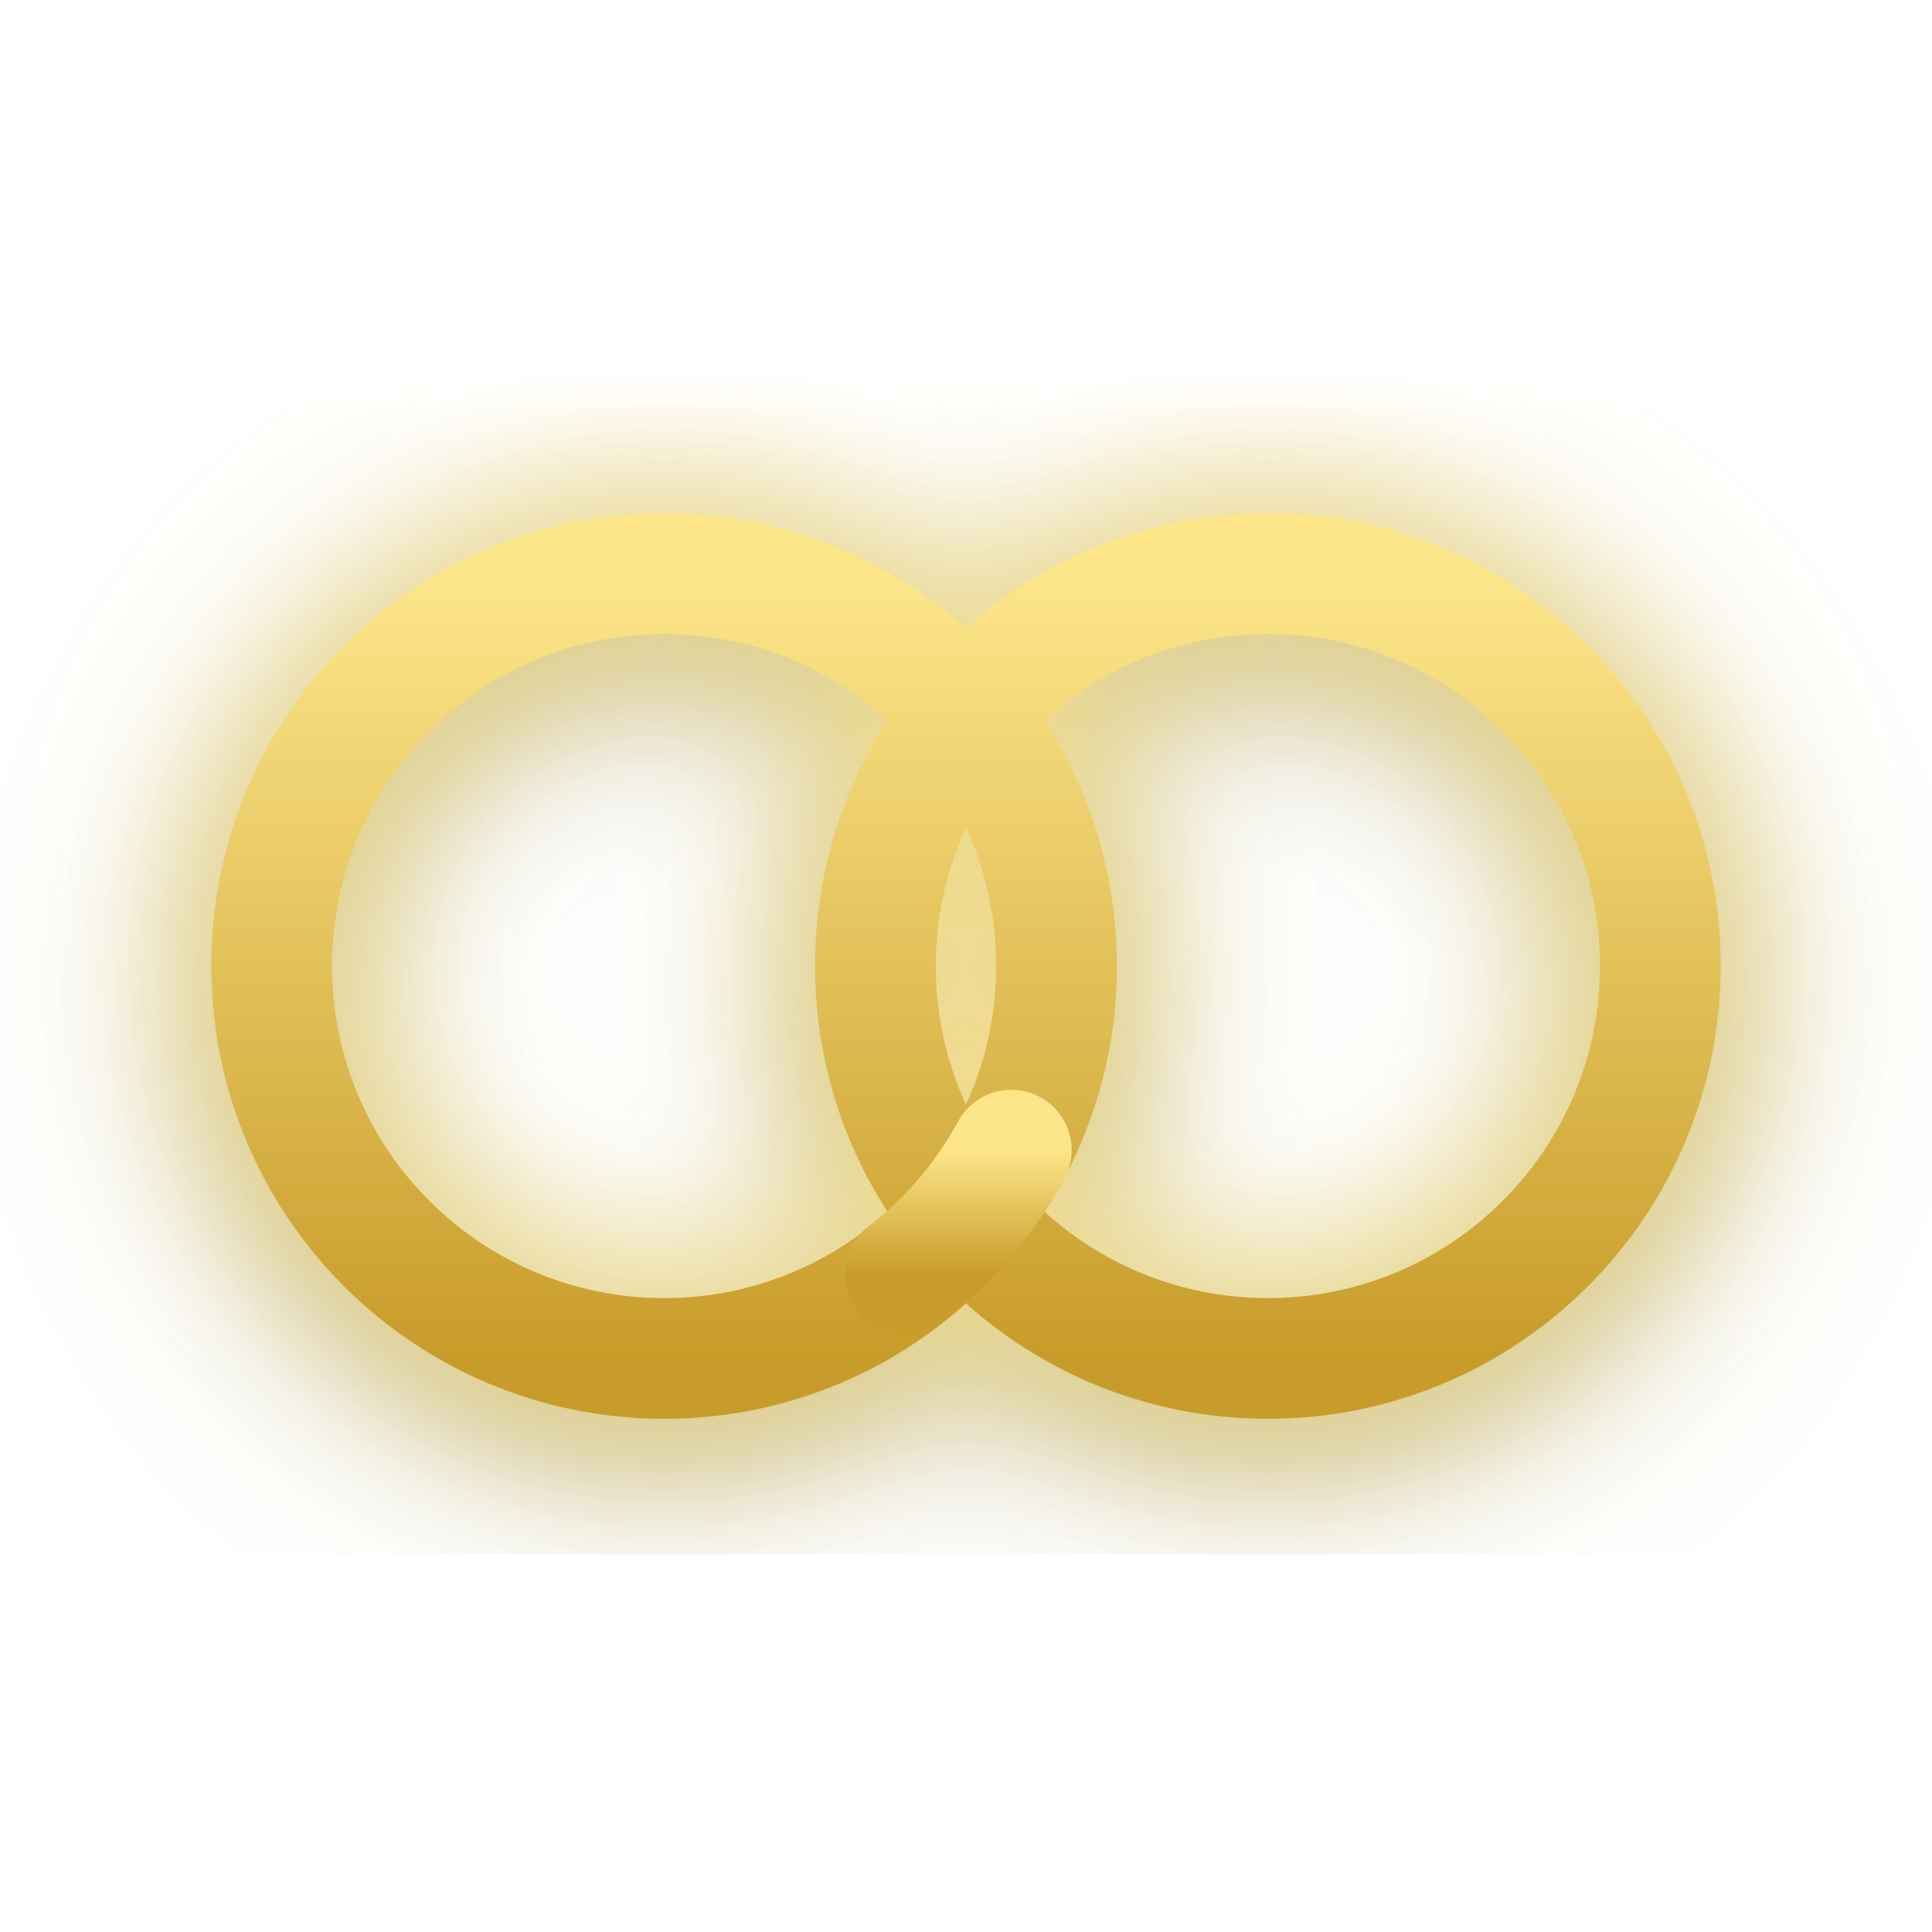
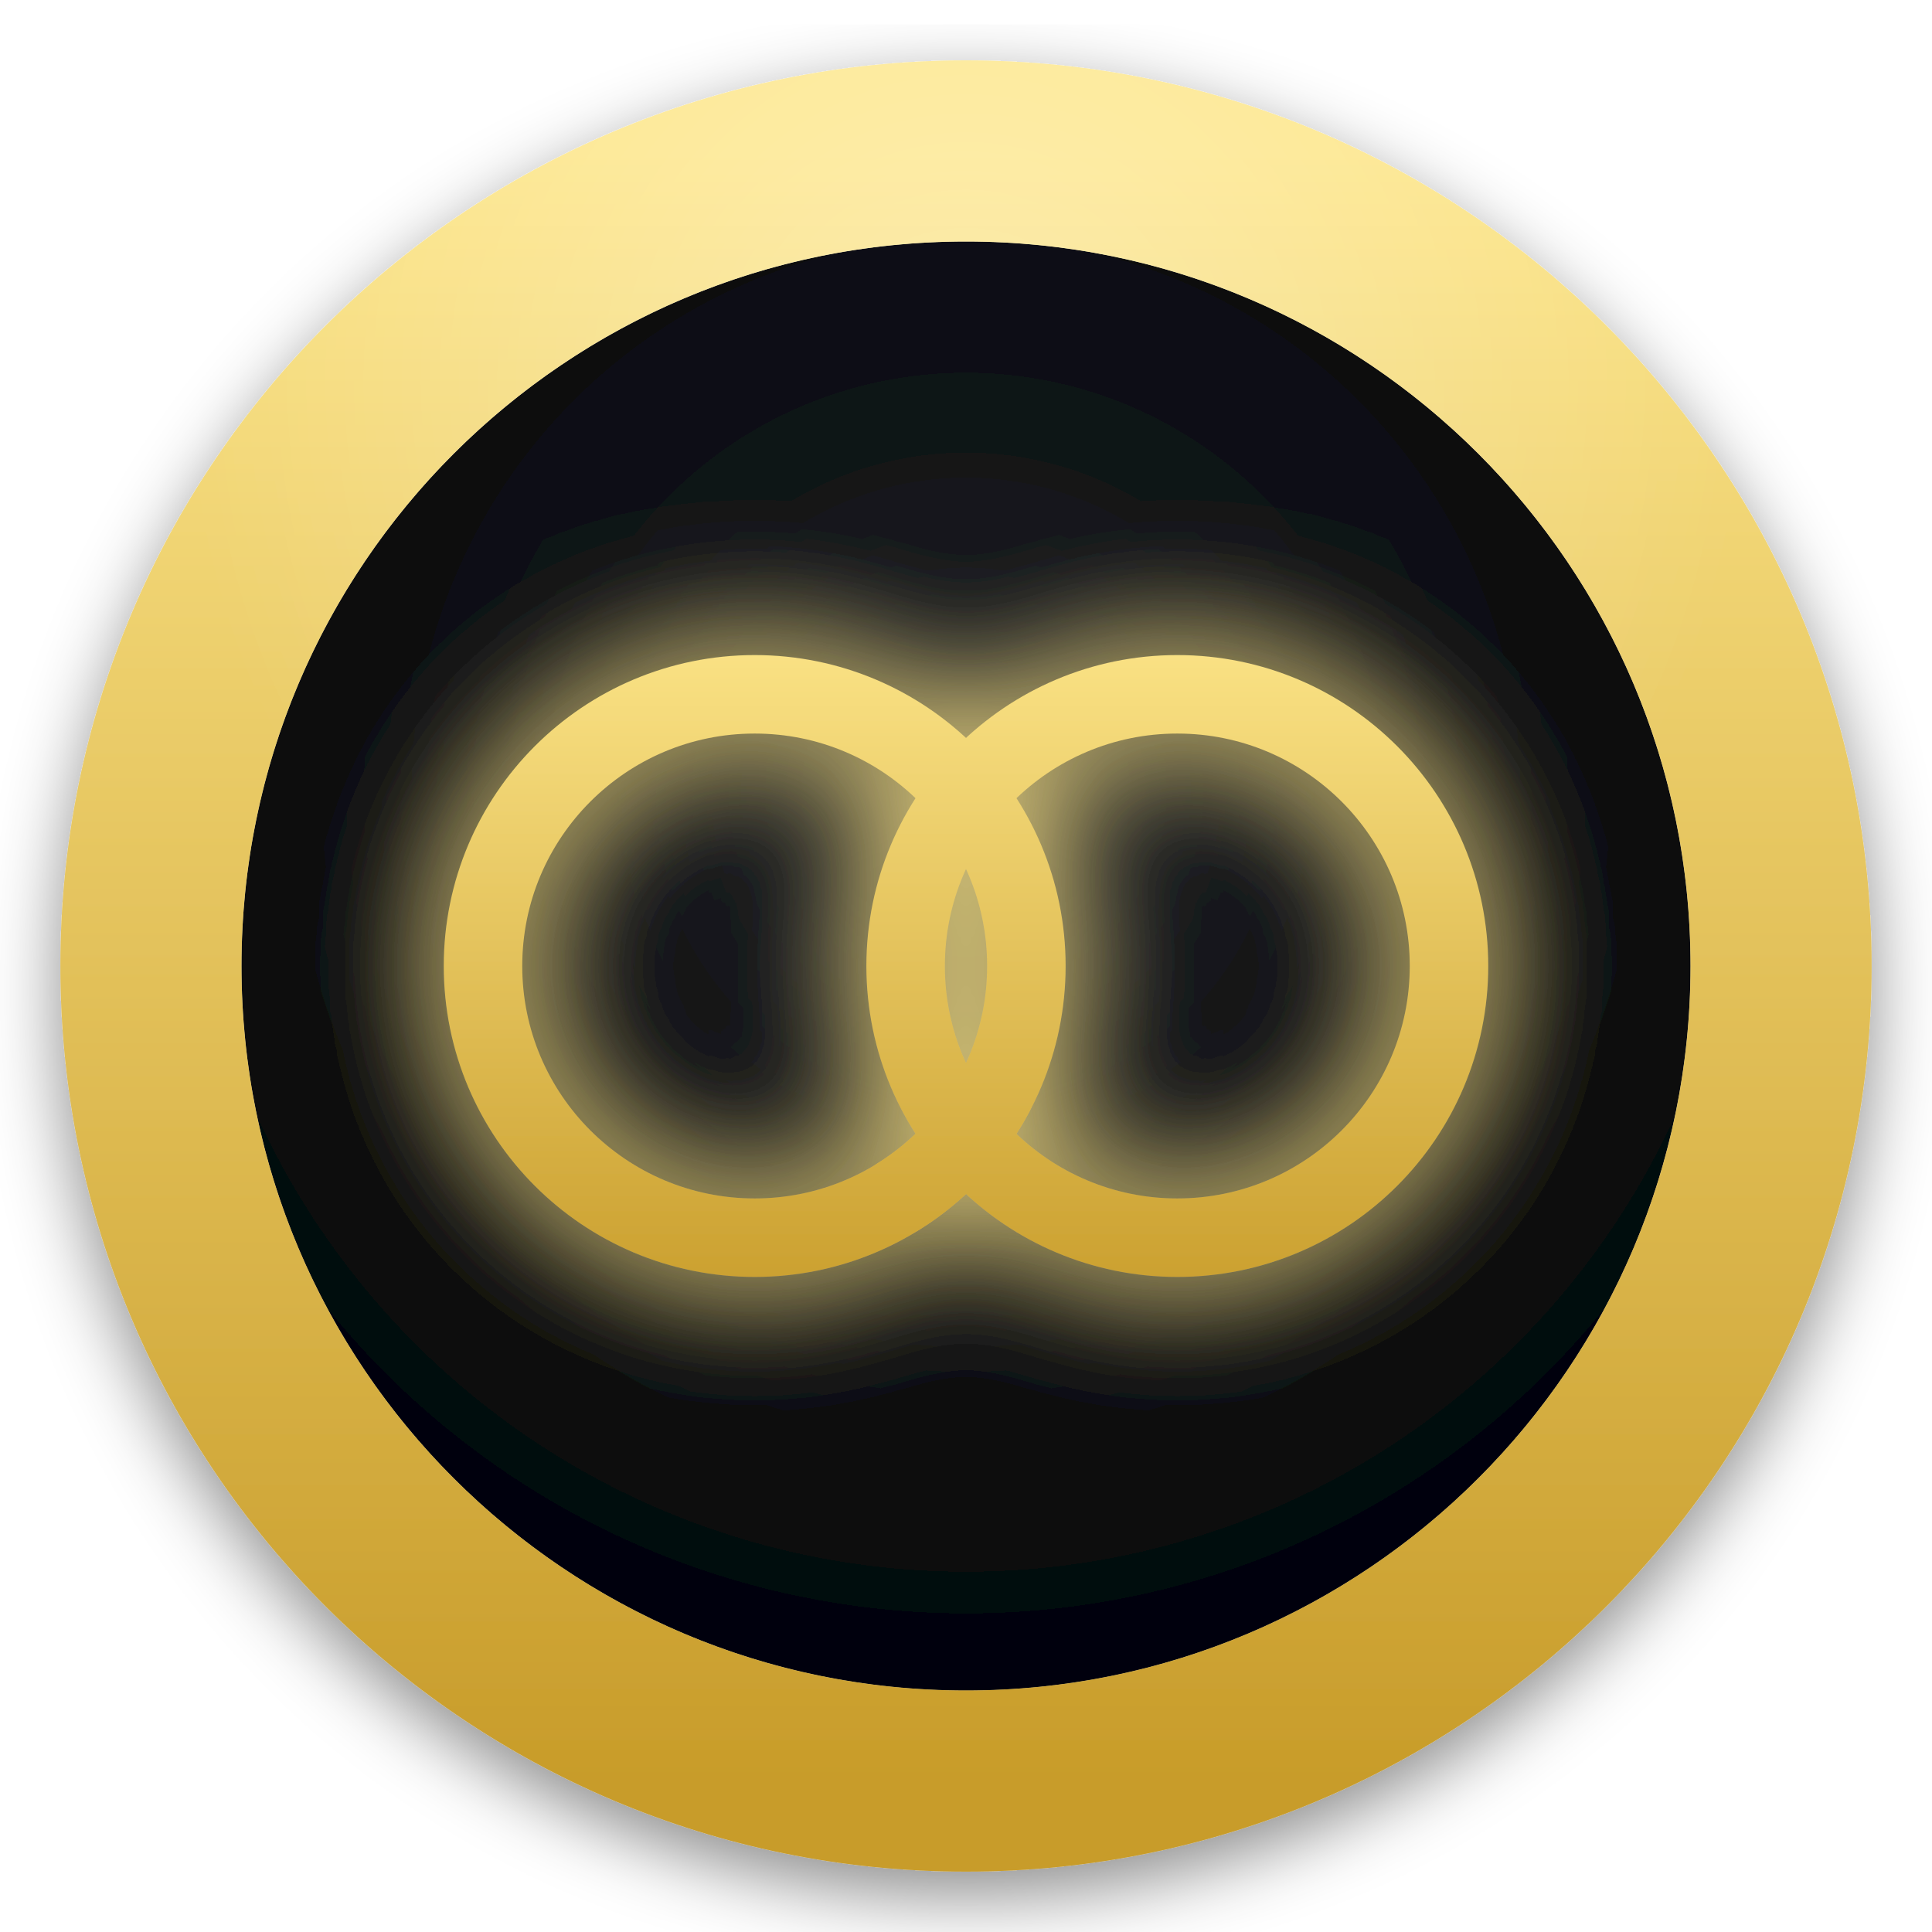
<svg xmlns="http://www.w3.org/2000/svg" viewBox="0 0 64 64" width="64" height="64">
  <defs>
+     <radialGradient id="fieldGrad" cx="50%" cy="38%" r="58%">
+       <stop offset="0%" stop-color="#1a1d24" />
+       <stop offset="100%" stop-color="#050608" />
+     </radialGradient>
    <linearGradient id="metalGrad" x1="0%" y1="0%" x2="0%" y2="100%">
      <stop offset="0%" stop-color="#fde68a" />
      <stop offset="100%" stop-color="#c89c2a" />
    </linearGradient>
-     <filter id="symbolShadow" x="-25%" y="-25%" width="150%" height="150%">
-       <feGaussianBlur in="SourceAlpha" stdDeviation="1.6" />
-       <feOffset dx="0" dy="1" result="offsetBlur" />
-       <feFlood flood-color="#000000" flood-opacity="0.55" />
+     <radialGradient id="topHighlight" cx="50%" cy="20%" r="40%">
+       <stop offset="0%" stop-color="#ffffff" stop-opacity="0.32" />
+       <stop offset="100%" stop-color="#ffffff" stop-opacity="0" />
+     </radialGradient>
+     <clipPath id="ringClip">
+       <path d="M32 2 A30 30 0 1 1 31.99 2 Z M32 8 A24 24 0 1 0 32.01 8 Z" fill-rule="evenodd" />
+     </clipPath>
+     <filter id="pinShadow" x="-20%" y="-20%" width="140%" height="140%">
+       <feGaussianBlur in="SourceAlpha" stdDeviation="1.2" />
+       <feOffset dx="0" dy="0.8" result="offsetBlur" />
+       <feFlood flood-color="#000000" flood-opacity="0.45" />
      <feComposite in2="offsetBlur" operator="in" />
      <feMerge>
        <feMergeNode />
        <feMergeNode in="SourceGraphic" />
      </feMerge>
    </filter>
+     <linearGradient id="symbolMetalGrad" x1="0" y1="20" x2="0" y2="44" gradientUnits="userSpaceOnUse">
+       <stop offset="0%" stop-color="#fde68a" />
+       <stop offset="100%" stop-color="#c89c2a" />
+     </linearGradient>
    <filter id="symbolGlow" x="-50%" y="-50%" width="200%" height="200%">
-       <feGaussianBlur in="SourceAlpha" stdDeviation="2.8" result="blur" />
-       <feFlood flood-color="#fde68a" flood-opacity="0.65" />
+       <feGaussianBlur in="SourceAlpha" stdDeviation="2.2" result="blur" />
+       <feFlood flood-color="#fde68a" flood-opacity="0.7" />
      <feComposite in2="blur" operator="in" result="halo" />
      <feMerge>
        <feMergeNode in="halo" />
        <feMergeNode in="halo" />
        <feMergeNode in="SourceGraphic" />
      </feMerge>
    </filter>
  </defs>
-   <g filter="url(#symbolShadow)">
-     <g filter="url(#symbolGlow)" fill="none" stroke="url(#metalGrad)" stroke-width="4" stroke-linecap="round">
-       <circle cx="22" cy="32" r="13" />
-       <circle cx="42" cy="32" r="13" />
-       <path d="M 33.5 38.1 A 13 13 0 0 1 30 42.2" />
+   <g filter="url(#pinShadow)">
+     <circle cx="32" cy="32" r="24" fill="url(#fieldGrad)" />
+     <circle cx="32" cy="32" r="27" fill="none" stroke="url(#metalGrad)" stroke-width="6" />
+     <g clip-path="url(#ringClip)">
+       <rect width="64" height="64" fill="url(#topHighlight)" />
+     </g>
+     <g filter="url(#symbolGlow)" fill="none" stroke="url(#symbolMetalGrad)" stroke-width="2.6" stroke-linecap="round">
+       <circle cx="25" cy="32" r="9" />
+       <circle cx="39" cy="32" r="9" />
+       <path d="M 32.95 36.22 A 9 9 0 0 1 29.77 39.63" />
    </g>
  </g>
</svg>
